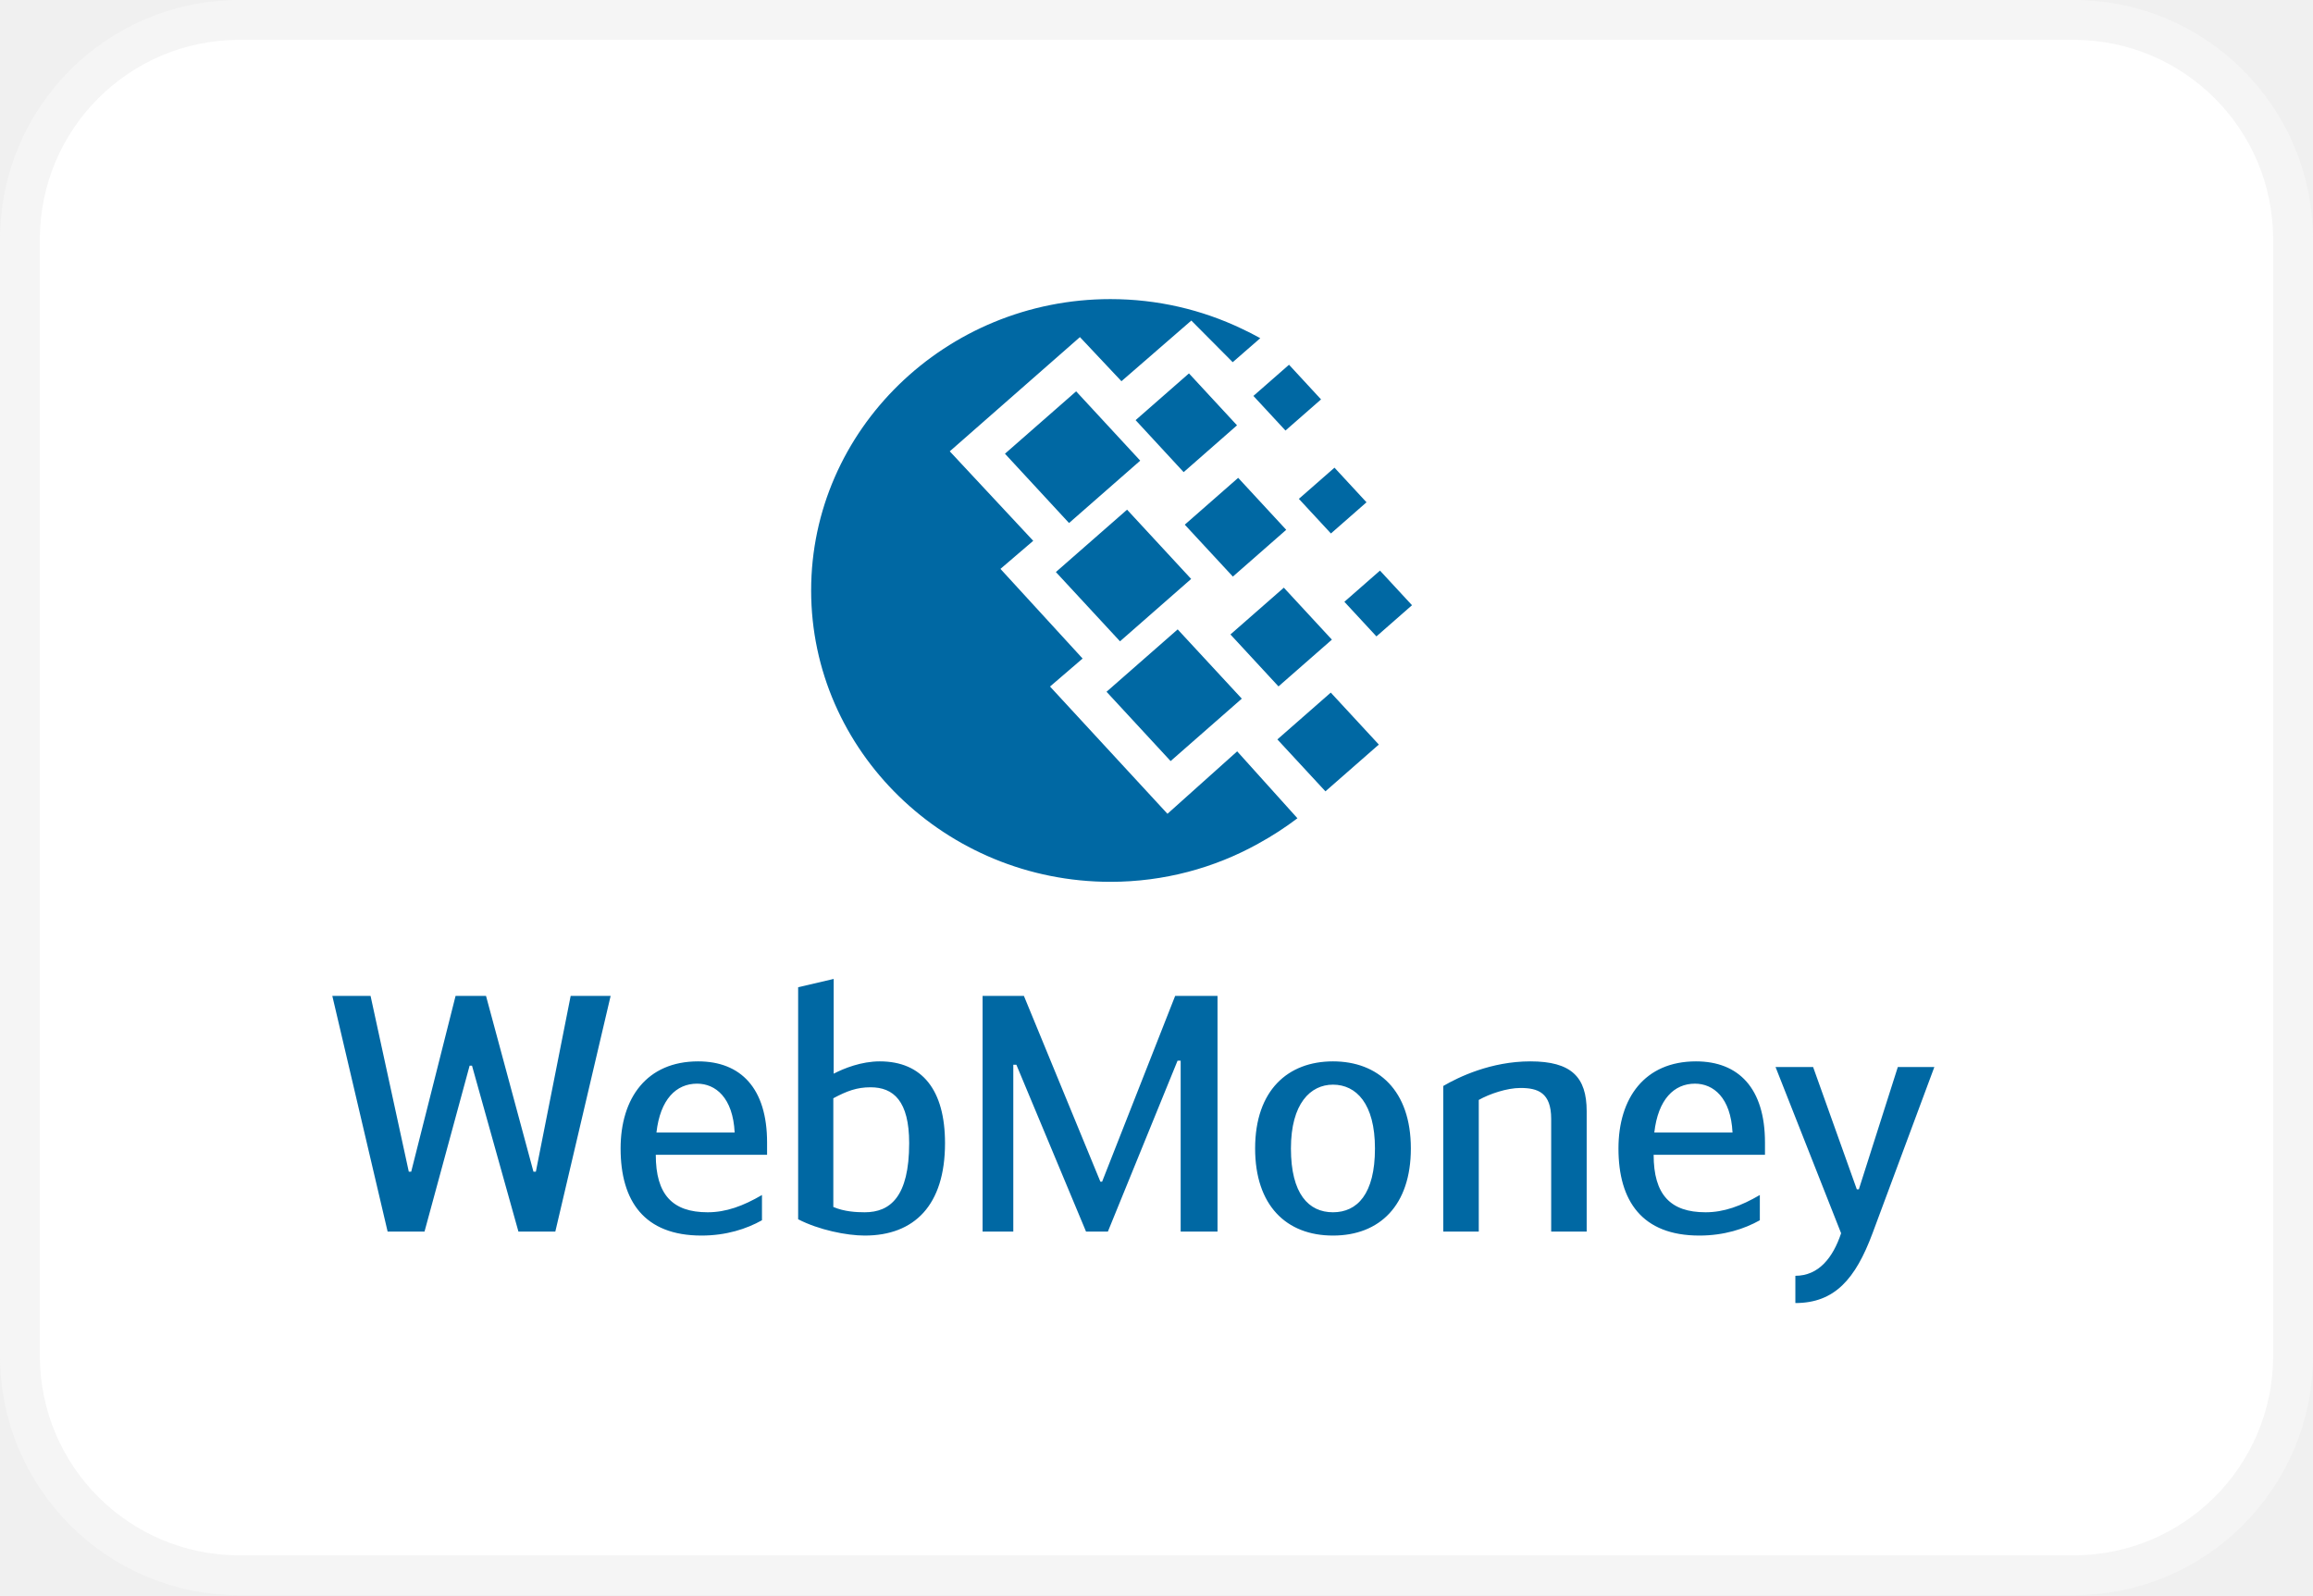
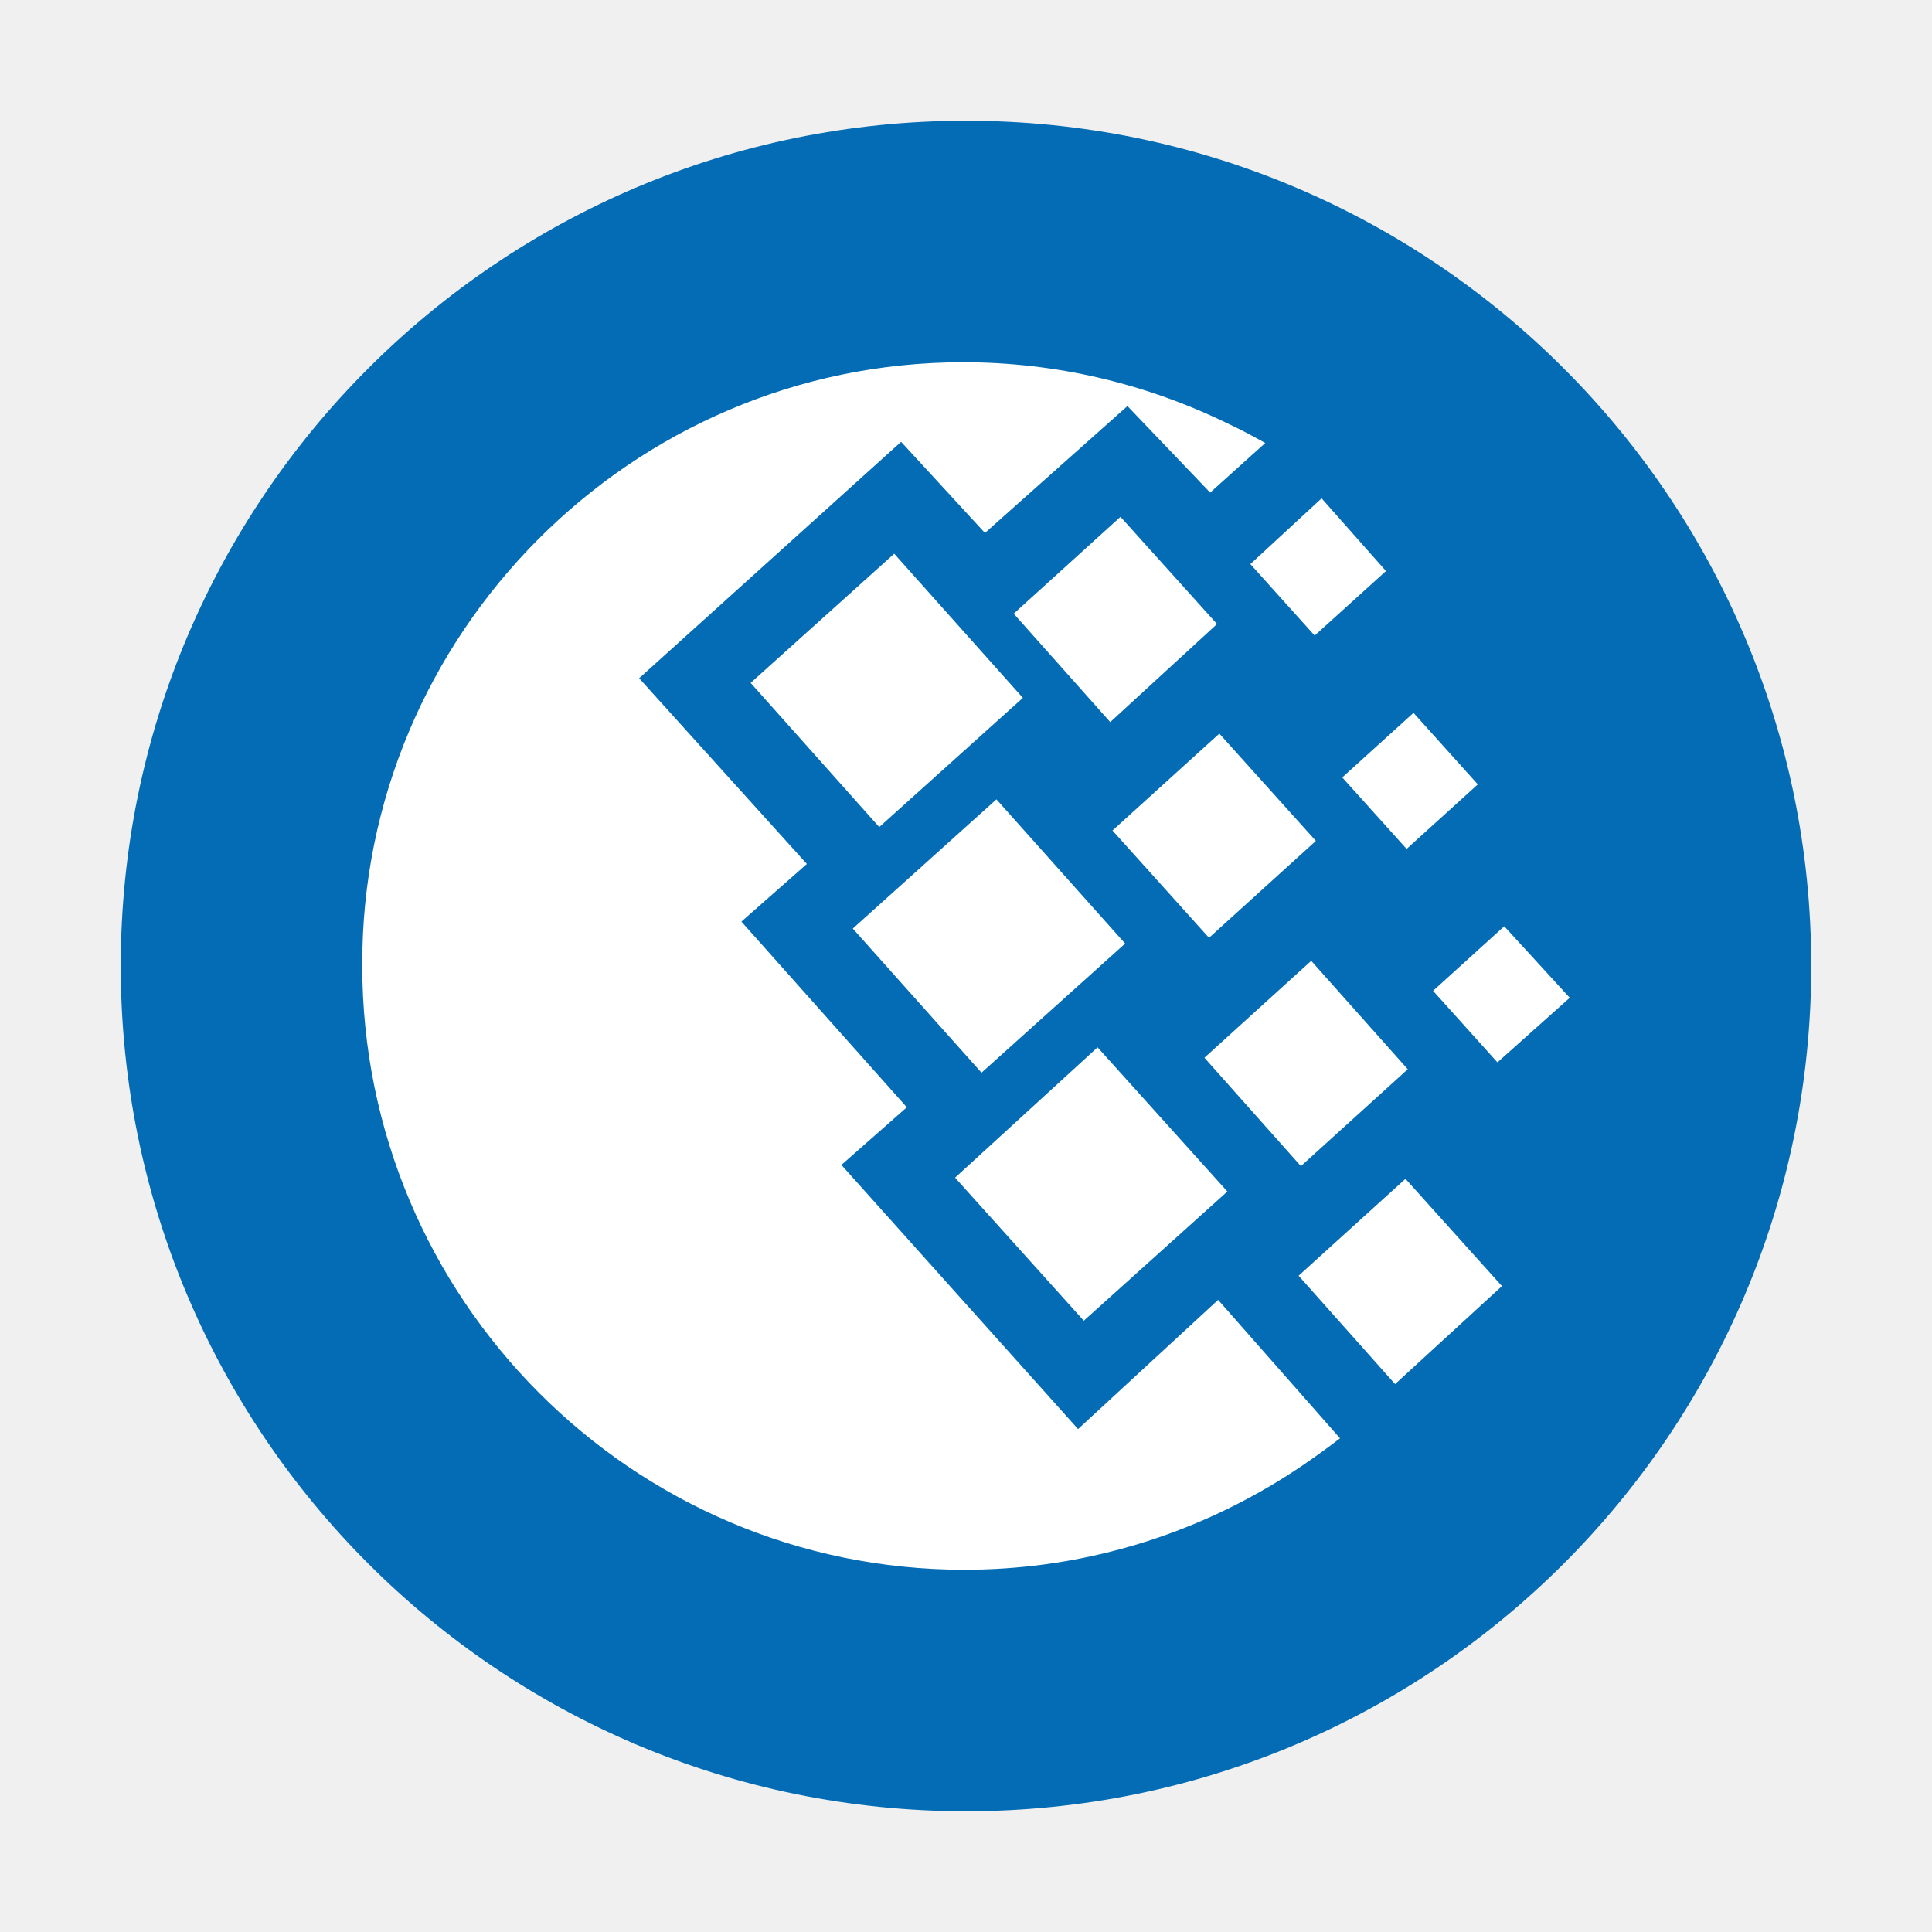
- <svg xmlns="http://www.w3.org/2000/svg" width="58" height="40" viewBox="0 0 58 40" fill="none">
-   <rect x="0.5" y="0.5" width="57" height="39" rx="5.5" fill="white" />
-   <rect x="0.5" y="0.5" width="57" height="39" rx="5.5" stroke="#F5F5F5" />
-   <path fill-rule="evenodd" clip-rule="evenodd" d="M20.905 26.923C21.162 26.789 21.598 26.614 22.061 26.614C23.123 26.614 23.697 27.331 23.697 28.665C23.697 30.223 22.926 30.982 21.684 30.982C21.23 30.982 20.528 30.84 20.014 30.573V24.755L20.905 24.547V26.923ZM20.896 30.265C21.17 30.382 21.47 30.398 21.684 30.398C22.318 30.398 22.798 30.015 22.798 28.665C22.798 27.606 22.404 27.264 21.83 27.264C21.487 27.264 21.239 27.356 20.896 27.539V30.265ZM11.776 26.722H11.836L13 30.882H13.925L15.312 24.972H14.31L13.437 29.381H13.377L12.187 24.972H11.424L10.311 29.381H10.251L9.292 24.972H8.333L9.72 30.882H10.645L11.776 26.722ZM19.107 30.598V29.965C18.636 30.24 18.208 30.398 17.745 30.398C16.863 30.398 16.444 29.956 16.444 28.956H19.235V28.648C19.235 27.289 18.576 26.614 17.506 26.614C16.221 26.614 15.562 27.531 15.562 28.798C15.562 30.115 16.153 30.982 17.591 30.982C18.208 30.982 18.722 30.815 19.107 30.598ZM18.422 28.398H16.461C16.555 27.564 16.957 27.173 17.48 27.173C17.942 27.173 18.379 27.523 18.422 28.398ZM27.636 29.631H27.593L25.675 24.972H24.639V30.882H25.409V26.698H25.486L27.233 30.882H27.781L29.528 26.597H29.606V30.882H30.53V24.972H29.468L27.636 29.631ZM31.473 28.798C31.473 27.339 32.295 26.614 33.425 26.614C34.555 26.614 35.378 27.339 35.378 28.798C35.378 30.223 34.598 30.982 33.425 30.982C32.252 30.982 31.473 30.223 31.473 28.798ZM34.478 28.798C34.478 27.673 34.007 27.198 33.425 27.198C32.86 27.198 32.371 27.673 32.371 28.798C32.371 29.94 32.817 30.398 33.425 30.398C34.033 30.398 34.478 29.94 34.478 28.798ZM38.374 26.614C37.39 26.614 36.576 27.006 36.191 27.231V30.882H37.081V27.581C37.347 27.431 37.784 27.281 38.126 27.281C38.563 27.281 38.897 27.398 38.897 28.056V30.882H39.787V27.864C39.787 27.006 39.402 26.614 38.374 26.614ZM44.129 29.965V30.598C43.744 30.815 43.23 30.982 42.613 30.982C41.175 30.982 40.584 30.115 40.584 28.798C40.584 27.531 41.243 26.614 42.528 26.614C43.598 26.614 44.258 27.289 44.258 28.648V28.956H41.466C41.466 29.956 41.886 30.398 42.768 30.398C43.23 30.398 43.658 30.24 44.129 29.965ZM41.483 28.398H43.444C43.401 27.523 42.964 27.173 42.502 27.173C41.98 27.173 41.578 27.564 41.483 28.398ZM48.505 26.756H47.589L46.612 29.823H46.561L45.465 26.756H44.523L46.167 30.924C45.962 31.54 45.602 31.991 45.02 31.991V32.674C46.004 32.674 46.527 32.074 46.955 30.924L48.505 26.756Z" fill="#0068A3" />
-   <path fill-rule="evenodd" clip-rule="evenodd" d="M27.845 7.5C29.024 7.5 30.14 7.767 31.134 8.241C31.29 8.313 31.446 8.393 31.602 8.48L30.911 9.082L29.873 8.038L28.121 9.559L27.08 8.453L23.816 11.317L25.909 13.561L25.087 14.265L27.147 16.513L26.33 17.215L29.275 20.406L31.023 18.84L32.534 20.518C32.234 20.746 31.906 20.96 31.545 21.158C30.453 21.764 29.189 22.112 27.845 22.112C23.711 22.112 20.34 18.829 20.34 14.806C20.34 10.782 23.711 7.5 27.845 7.5ZM26.477 14.344L28.262 12.78L29.869 14.517L28.085 16.081L26.477 14.344ZM29.531 15.782L27.747 17.346L29.354 19.084L31.139 17.519L29.531 15.782ZM25.2 11.377L26.985 9.813L28.592 11.551L26.807 13.115L25.2 11.377ZM29.814 9.363L28.476 10.535L29.681 11.839L31.019 10.665L29.814 9.363ZM30.854 15.909L32.193 14.736L33.398 16.039L32.059 17.212L30.854 15.909ZM33.37 17.367L32.031 18.541L33.236 19.843L34.575 18.67L33.37 17.367ZM32.57 12.509L33.463 11.727L34.266 12.595L33.374 13.377L32.57 12.509ZM32.323 9.146L31.43 9.928L32.234 10.796L33.126 10.015L32.323 9.146ZM33.711 15.09L34.604 14.308L35.407 15.176L34.515 15.958L33.711 15.09ZM31.048 11.982L29.709 13.156L30.915 14.458L32.253 13.285L31.048 11.982Z" fill="#0068A3" />
+ <svg xmlns="http://www.w3.org/2000/svg" width="32" height="32" viewBox="0 0 32 32" fill="none">
+   <circle cx="16" cy="16" r="14" fill="#036CB5" />
+   <path d="M15.952 6C17.513 6 18.997 6.363 20.329 7.012C20.538 7.108 20.749 7.223 20.957 7.337L20.044 8.159L18.674 6.726L16.314 8.827L14.925 7.318L10.586 11.234L13.364 14.31L12.28 15.265L15.02 18.34L13.936 19.295L17.856 23.67L20.176 21.53L22.195 23.823C21.795 24.129 21.357 24.435 20.882 24.702C19.435 25.523 17.76 26 15.972 26C10.472 26 6 21.512 6 15.991C5.981 10.508 10.453 6 15.952 6ZM14.125 15.38L16.504 13.24L18.636 15.628L16.257 17.767L14.125 15.38ZM15.819 19.506L18.179 17.347L20.329 19.735L17.951 21.875L15.819 19.506ZM12.433 11.311L14.811 9.171L16.942 11.559L14.563 13.699L12.433 11.311ZM16.79 10.164L18.559 8.56L20.158 10.336L18.389 11.96L16.79 10.164ZM19.949 17.519L21.718 15.914L23.317 17.71L21.547 19.315L19.949 17.519ZM21.509 21.13L23.279 19.525L24.877 21.302L23.107 22.925L21.509 21.13ZM22.232 12.877L23.412 11.807L24.477 12.992L23.298 14.061L22.232 12.877ZM20.71 9.343L21.89 8.254L22.956 9.458L21.775 10.527L20.71 9.343ZM23.736 16.411L24.915 15.342L26 16.526L24.802 17.596L23.736 16.411ZM18.426 13.756L20.196 12.151L21.795 13.928L20.025 15.533L18.426 13.756Z" fill="white" />
</svg>
